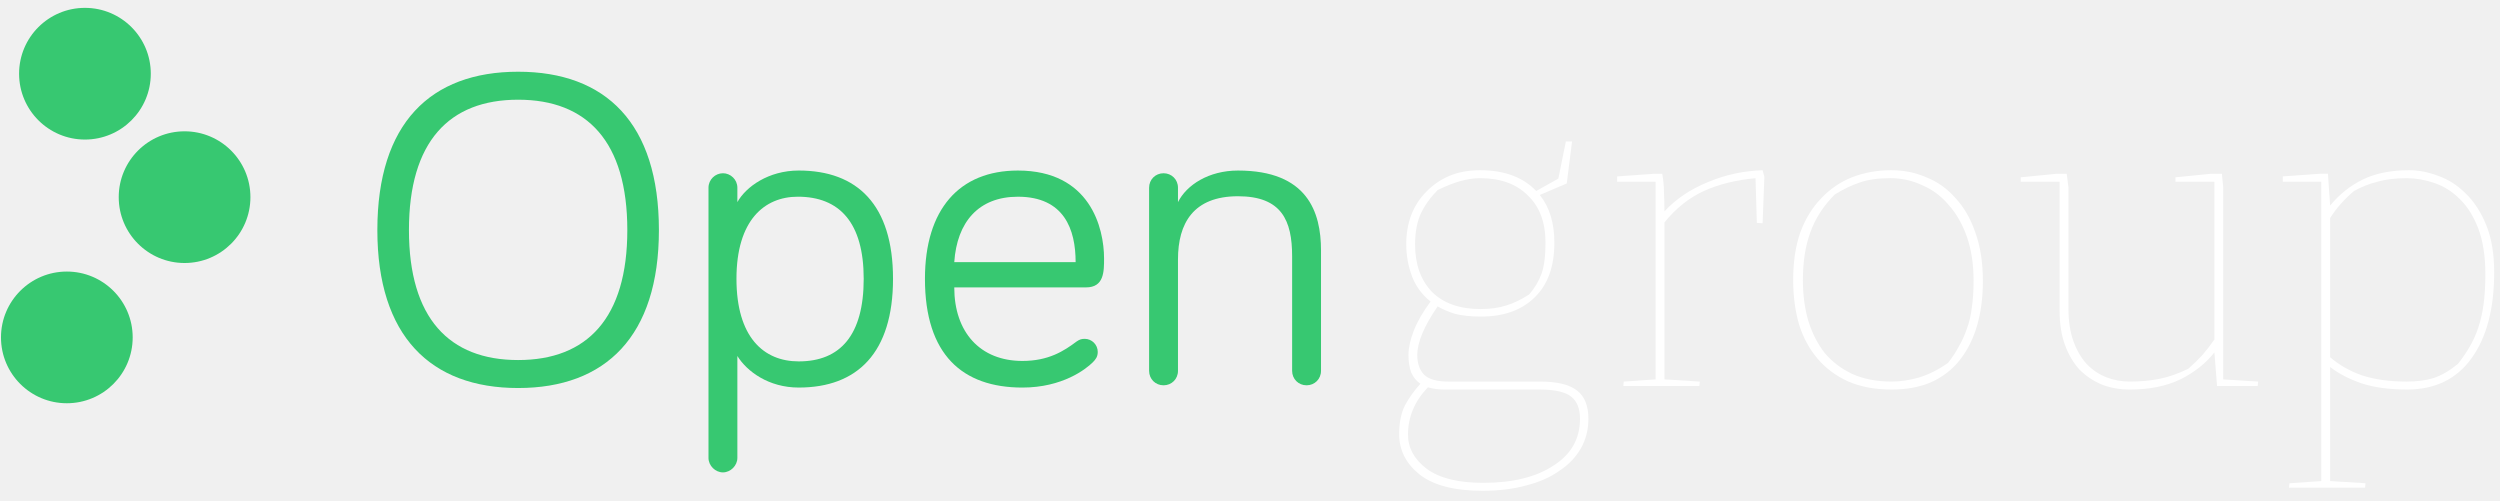
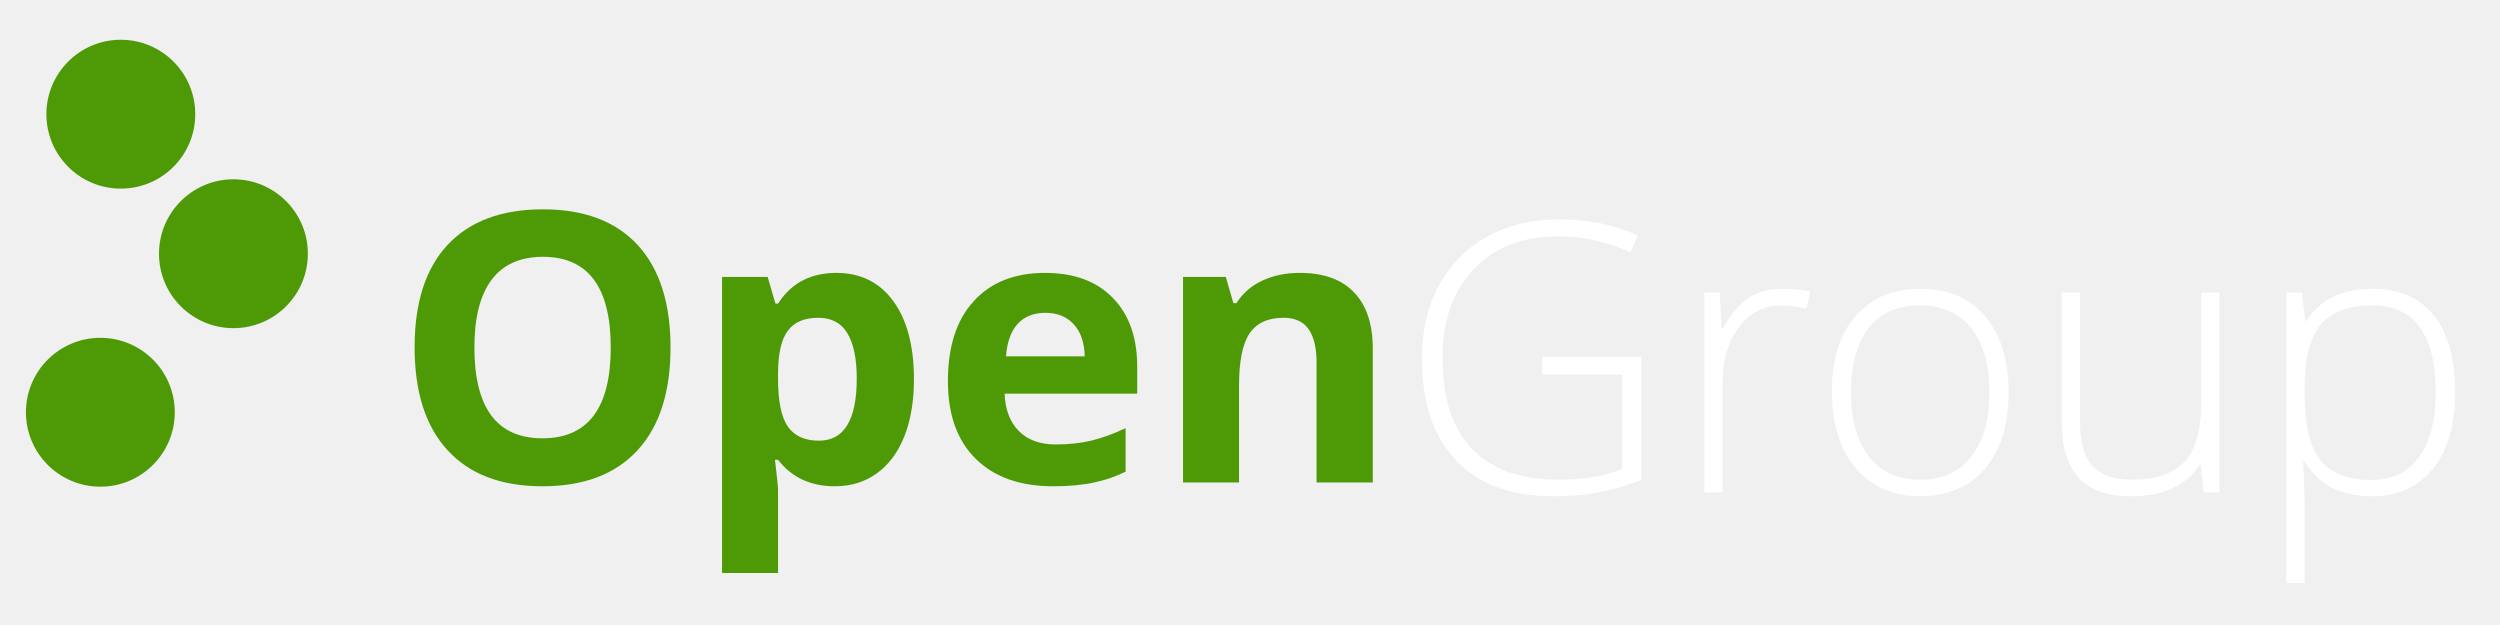
- <svg xmlns="http://www.w3.org/2000/svg" width="300" height="60" viewBox="0 0 300 60" id="svg4381" version="1.1">
-   <defs id="defs4383" />
-   <g id="layer1" transform="translate(0,-992.3622)">
-     <g id="g4263" transform="matrix(1.605696,0,0,1.605696,-418.234,204.8606)">
-       <g style="font-style:normal;font-weight:normal;font-size:33.72px;line-height:125%;font-family:sans-serif;letter-spacing:0px;word-spacing:0px;fill:#37c871;fill-opacity:1;stroke:none;stroke-width:1px;stroke-linecap:butt;stroke-linejoin:miter;stroke-opacity:1" id="text4235">
-         <path d="m 299.191,519.441 c 6.542,0 10.521,-3.878 10.521,-11.802 0,-7.992 -3.979,-11.836 -10.521,-11.836 -6.542,0 -10.521,3.844 -10.521,11.836 0,7.924 3.979,11.802 10.521,11.802 z m 0,-21.547 c 5.159,0 8.16,3.136 8.16,9.745 0,6.575 -3.001,9.711 -8.16,9.711 -5.159,0 -8.16,-3.136 -8.16,-9.711 0,-6.609 3.001,-9.745 8.16,-9.745 z" style="font-style:normal;font-variant:normal;font-weight:normal;font-stretch:normal;font-family:Bariol;-inkscape-font-specification:Bariol;fill:#37c871;fill-opacity:1" id="path4429" />
-         <path d="m 314.496,503.39 c -0.573,0 -1.079,0.472 -1.079,1.079 l 0,20.198 c 0,0.573 0.506,1.079 1.079,1.079 0.573,0 1.079,-0.506 1.079,-1.079 l 0,-7.621 c 0.708,1.146 2.327,2.36 4.586,2.36 4.384,0 7.047,-2.596 7.047,-8.126 0,-5.53 -2.664,-8.093 -7.047,-8.093 -2.259,0 -3.945,1.214 -4.586,2.36 l 0,-1.079 c 0,-0.607 -0.506,-1.079 -1.079,-1.079 z m 1.012,7.89 c 0,-4.384 2.091,-6.137 4.586,-6.137 3.102,0 4.923,1.922 4.923,6.137 0,4.215 -1.753,6.171 -4.856,6.171 -2.63,0 -4.653,-1.821 -4.653,-6.171 z" style="font-style:normal;font-variant:normal;font-weight:normal;font-stretch:normal;font-family:Bariol;-inkscape-font-specification:Bariol;fill:#37c871;fill-opacity:1" id="path4431" />
-         <path d="m 329.594,511.281 c 0,5.665 2.799,8.126 7.283,8.126 3.001,0 4.754,-1.383 5.26,-1.888 0.202,-0.202 0.371,-0.405 0.371,-0.776 0,-0.54 -0.438,-0.978 -0.978,-0.978 -0.27,0 -0.405,0.067 -0.607,0.202 -0.944,0.708 -2.091,1.45 -4.046,1.45 -3.17,0 -5.092,-2.158 -5.092,-5.496 l 9.846,0 c 1.349,0 1.349,-1.18 1.349,-2.158 0,-2.293 -1.045,-6.575 -6.44,-6.575 -4.384,0 -6.946,2.9 -6.946,8.093 z m 11.262,-1.248 -9.071,0 c 0.202,-3.001 1.821,-4.889 4.754,-4.889 3.473,0 4.316,2.462 4.316,4.889 z" style="font-style:normal;font-variant:normal;font-weight:normal;font-stretch:normal;font-family:Bariol;-inkscape-font-specification:Bariol;fill:#37c871;fill-opacity:1" id="path4433" />
-         <path d="m 352.989,503.188 c -2.192,0 -3.844,1.079 -4.485,2.36 l 0,-1.079 c 0,-0.607 -0.472,-1.079 -1.079,-1.079 -0.607,0 -1.079,0.472 -1.079,1.079 l 0,13.69 c 0,0.607 0.472,1.079 1.079,1.079 0.607,0 1.079,-0.472 1.079,-1.079 l 0,-8.329 c 0,-2.698 1.146,-4.721 4.485,-4.721 3.271,0 4.046,1.821 4.046,4.485 l 0,8.565 c 0,0.607 0.472,1.079 1.079,1.079 0.607,0 1.079,-0.472 1.079,-1.079 l 0,-9.003 c 0,-2.866 -1.012,-5.968 -6.204,-5.968 z" style="font-style:normal;font-variant:normal;font-weight:normal;font-stretch:normal;font-family:Bariol;-inkscape-font-specification:Bariol;fill:#37c871;fill-opacity:1" id="path4435" />
-       </g>
-       <g style="font-style:normal;font-weight:normal;font-size:33.046px;line-height:0%;font-family:sans-serif;letter-spacing:0px;word-spacing:0px;fill:#ffffff;fill-opacity:1;stroke:none;stroke-width:1px;stroke-linecap:butt;stroke-linejoin:miter;stroke-opacity:1" id="text4239">
-         <path d="m 371.081,503.163 q 2.71,0 4.197,1.553 l 1.652,-0.925 0.562,-2.776 0.463,0 -0.397,3.139 -2.016,0.859 q 1.091,1.355 1.091,3.569 0,2.677 -1.487,4.098 -1.454,1.421 -3.999,1.421 -1.124,0 -1.917,-0.198 -0.76,-0.231 -1.322,-0.562 -1.52,2.214 -1.52,3.635 0,0.958 0.529,1.487 0.529,0.496 1.784,0.496 l 6.874,0 q 1.884,0 2.743,0.661 0.859,0.661 0.859,2.115 0,1.223 -0.562,2.214 -0.562,0.991 -1.619,1.685 -1.024,0.727 -2.478,1.091 -1.454,0.397 -3.238,0.397 -3.172,0 -4.726,-1.223 -1.52,-1.223 -1.52,-3.007 0,-1.289 0.43,-2.148 0.463,-0.859 1.157,-1.619 -0.463,-0.33 -0.694,-0.859 -0.198,-0.562 -0.198,-1.289 0,-0.793 0.397,-1.818 0.397,-1.024 1.256,-2.181 -0.958,-0.76 -1.388,-1.884 -0.43,-1.157 -0.43,-2.412 0,-1.157 0.363,-2.148 0.397,-1.024 1.124,-1.751 0.727,-0.76 1.718,-1.19 1.024,-0.43 2.313,-0.43 z m -2.677,16.391 q -0.661,0 -1.223,-0.165 -1.487,1.553 -1.487,3.536 0,1.487 1.388,2.545 1.421,1.057 4.23,1.057 3.305,0 5.254,-1.289 1.983,-1.256 1.983,-3.503 0,-1.124 -0.661,-1.652 -0.661,-0.529 -2.379,-0.529 l -7.105,0 z m 2.677,-15.796 q -1.388,0 -3.172,0.892 -0.793,0.793 -1.256,1.751 -0.43,0.958 -0.43,2.313 0,2.214 1.256,3.536 1.289,1.289 3.635,1.289 1.091,0 1.917,-0.264 0.859,-0.264 1.718,-0.826 0.628,-0.727 0.925,-1.553 0.297,-0.826 0.297,-2.313 0,-2.28 -1.322,-3.536 -1.289,-1.289 -3.569,-1.289 z" style="font-style:normal;font-variant:normal;font-weight:300;font-stretch:normal;line-height:0%;font-family:'St Marie Web';-inkscape-font-specification:'St Marie Web Light';letter-spacing:-0.8px;fill:#ffffff" id="path4438" />
-         <path d="m 381.786,519.29 0.033,-0.33 2.379,-0.165 0,-14.771 -2.875,0 0,-0.397 2.776,-0.198 0.595,0 q 0.132,0.727 0.132,1.421 0.033,0.661 0.033,1.388 1.289,-1.388 3.238,-2.181 1.95,-0.826 4.098,-0.892 l 0.132,0.496 -0.132,3.47 -0.43,-0.033 -0.099,-3.338 q -2.181,0.198 -3.866,0.958 -1.652,0.76 -2.941,2.346 l 0,11.731 2.644,0.165 -0.033,0.33 -5.684,0 z" style="font-style:normal;font-variant:normal;font-weight:300;font-stretch:normal;line-height:0%;font-family:'St Marie Web';-inkscape-font-specification:'St Marie Web Light';letter-spacing:-0.8px;fill:#ffffff" id="path4440" />
-         <path d="m 401.816,503.163 q 1.388,0 2.611,0.529 1.256,0.496 2.181,1.553 0.958,1.024 1.487,2.578 0.562,1.553 0.562,3.635 0,1.818 -0.43,3.305 -0.43,1.487 -1.289,2.578 -0.826,1.057 -2.115,1.652 -1.289,0.562 -2.974,0.562 -1.851,0 -3.238,-0.595 -1.388,-0.628 -2.313,-1.718 -0.925,-1.091 -1.388,-2.578 -0.43,-1.52 -0.43,-3.305 0,-2.016 0.529,-3.536 0.562,-1.52 1.553,-2.545 0.991,-1.057 2.313,-1.586 1.355,-0.529 2.941,-0.529 z m -0.099,0.595 q -1.355,0 -2.28,0.33 -0.892,0.297 -1.851,0.892 -1.256,1.256 -1.818,2.809 -0.562,1.52 -0.562,3.602 0,1.619 0.397,3.007 0.43,1.388 1.223,2.412 0.826,0.991 2.082,1.586 1.256,0.562 2.941,0.562 0.958,0 2.016,-0.297 1.091,-0.33 2.181,-1.091 0.496,-0.628 0.826,-1.256 0.363,-0.628 0.595,-1.322 0.264,-0.694 0.363,-1.553 0.132,-0.859 0.132,-2.016 0,-1.851 -0.496,-3.272 -0.496,-1.421 -1.355,-2.379 -0.826,-0.991 -1.983,-1.487 -1.124,-0.529 -2.412,-0.529 z" style="font-style:normal;font-variant:normal;font-weight:300;font-stretch:normal;line-height:0%;font-family:'St Marie Web';-inkscape-font-specification:'St Marie Web Light';letter-spacing:-0.8px;fill:#ffffff" id="path4442" />
-         <path d="m 426.158,519.29 -0.198,-2.511 q -0.958,1.223 -2.545,2.016 -1.586,0.76 -3.767,0.76 -1.124,0 -2.082,-0.364 -0.958,-0.397 -1.685,-1.124 -0.694,-0.76 -1.091,-1.851 -0.397,-1.091 -0.397,-2.511 l 0,-9.682 -2.908,0 0,-0.33 2.677,-0.264 0.76,0 0.132,1.024 0,9.088 q 0,1.355 0.364,2.379 0.363,1.024 0.991,1.718 0.628,0.661 1.454,0.991 0.826,0.33 1.784,0.33 1.157,0 2.181,-0.198 1.024,-0.198 2.181,-0.76 0.562,-0.496 1.024,-0.991 0.463,-0.529 0.925,-1.19 l 0,-11.797 -2.908,0 0,-0.33 2.644,-0.264 0.826,0 0.099,1.024 0,14.342 2.611,0.165 -0.033,0.33 -3.04,0 z" style="font-style:normal;font-variant:normal;font-weight:300;font-stretch:normal;line-height:0%;font-family:'St Marie Web';-inkscape-font-specification:'St Marie Web Light';letter-spacing:-0.8px;fill:#ffffff" id="path4444" />
-         <path d="m 431.536,526.89 0.033,-0.33 2.379,-0.165 0,-22.372 -2.875,0 0,-0.397 2.776,-0.198 0.595,0 0.165,2.379 q 1.024,-1.256 2.445,-1.95 1.421,-0.694 3.47,-0.694 1.057,0 2.181,0.43 1.124,0.397 2.049,1.322 0.925,0.892 1.52,2.346 0.595,1.454 0.595,3.536 0,4.065 -1.685,6.411 -1.685,2.346 -4.825,2.346 -1.983,0 -3.404,-0.463 -1.421,-0.496 -2.346,-1.223 l 0,8.526 2.644,0.165 -0.033,0.33 -5.684,0 z m 4.858,-22.174 q -1.091,0.925 -1.784,2.016 l 0,10.409 q 0.991,0.859 2.379,1.355 1.421,0.463 3.338,0.463 1.157,0 2.016,-0.264 0.892,-0.297 1.818,-1.057 0.496,-0.628 0.859,-1.256 0.397,-0.661 0.661,-1.454 0.264,-0.793 0.397,-1.751 0.132,-0.991 0.132,-2.247 0,-2.016 -0.529,-3.404 -0.529,-1.388 -1.388,-2.214 -0.826,-0.826 -1.884,-1.19 -1.057,-0.363 -2.082,-0.363 -1.256,0 -2.181,0.264 -0.925,0.231 -1.751,0.694 z" style="font-style:normal;font-variant:normal;font-weight:300;font-stretch:normal;line-height:0%;font-family:'St Marie Web';-inkscape-font-specification:'St Marie Web Light';letter-spacing:-0.8px;fill:#ffffff" id="path4446" />
-       </g>
-       <circle r="4.921" cy="495.951" cx="266.817" id="circle4243" style="fill:#37c871;fill-opacity:1" />
-       <circle style="fill:#37c871;fill-opacity:1" id="circle4245" cx="265.464" cy="515.658" r="4.921" />
-       <circle r="4.921" cy="505.177" cx="274.263" id="circle4247" style="fill:#37c871;fill-opacity:1" />
+ <svg xmlns="http://www.w3.org/2000/svg" width="400" height="100" viewBox="0 0 105.833 26.458" version="1.1" id="svg1274">
+   <defs id="defs1268" />
+   <g id="layer1" transform="translate(0,-270.5417)">
+     <g id="g3884" transform="matrix(0.3987361,0,0,0.3987361,-148.743,289.4841)" style="stroke-width:0.143">
+       <text id="text3886" y="506.213" x="301.522" style="font-style:normal;font-weight:normal;line-height:0%;font-family:sans-serif;letter-spacing:0px;word-spacing:0px;fill:#4e9a06;fill-opacity:1;stroke:none;stroke-width:0.143px;stroke-linecap:butt;stroke-linejoin:miter;stroke-opacity:1" xml:space="preserve" transform="matrix(1.605696,0,0,1.605696,-69.43414,-809.1015)">
+         <tspan style="font-style:normal;font-variant:normal;font-weight:bold;font-stretch:normal;font-size:24.911px;line-height:1.25;font-family:'Open Sans';-inkscape-font-specification:'Open Sans Bold';fill:#4e9a06;stroke-width:0.143px" y="506.213" x="301.522" id="tspan3888">Open</tspan>
+       </text>
+       <text id="text3890" y="506.874" x="368.018" style="font-style:normal;font-weight:normal;line-height:0%;font-family:sans-serif;letter-spacing:0px;word-spacing:0px;fill:#ffffff;fill-opacity:1;stroke:none;stroke-width:0.143px;stroke-linecap:butt;stroke-linejoin:miter;stroke-opacity:1;" xml:space="preserve" transform="matrix(1.605696,0,0,1.605696,-69.43414,-809.1015)">
+         <tspan style="font-style:normal;font-variant:normal;font-weight:300;font-stretch:normal;font-size:24.911px;line-height:1.25;font-family:'Open Sans';-inkscape-font-specification:'Open Sans Light';stroke-width:0.143px;fill:#ffffff;" y="506.874" x="368.018" id="tspan3892">Group</tspan>
+       </text>
+       <circle style="fill:#4e9a06;fill-opacity:1;stroke-width:0.143" id="circle3894" cx="385.864" cy="-35.383" r="7.902" />
+       <circle r="7.902" cy="-3.738" cx="383.691" id="circle3896" style="fill:#4e9a06;fill-opacity:1;stroke-width:0.143" />
+       <circle style="fill:#4e9a06;fill-opacity:1;stroke-width:0.143" id="circle3898" cx="397.819" cy="-20.569" r="7.902" />
    </g>
  </g>
</svg>
